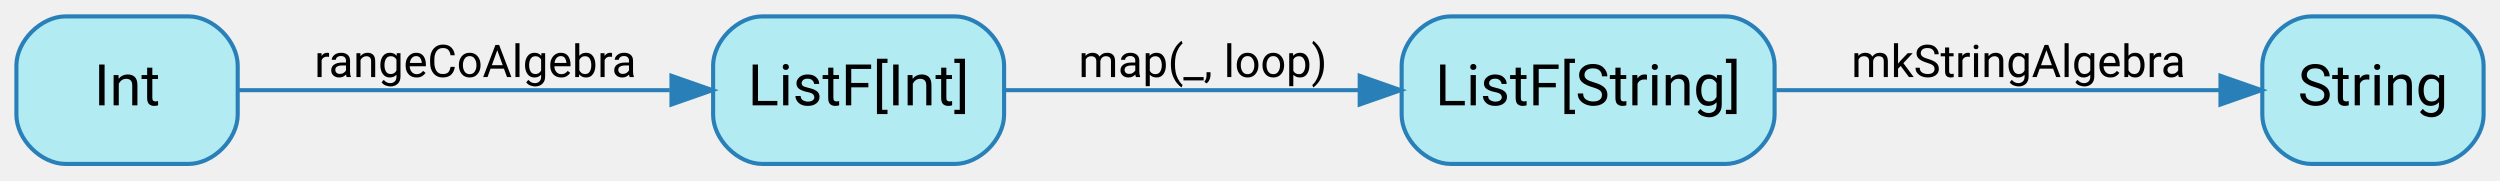
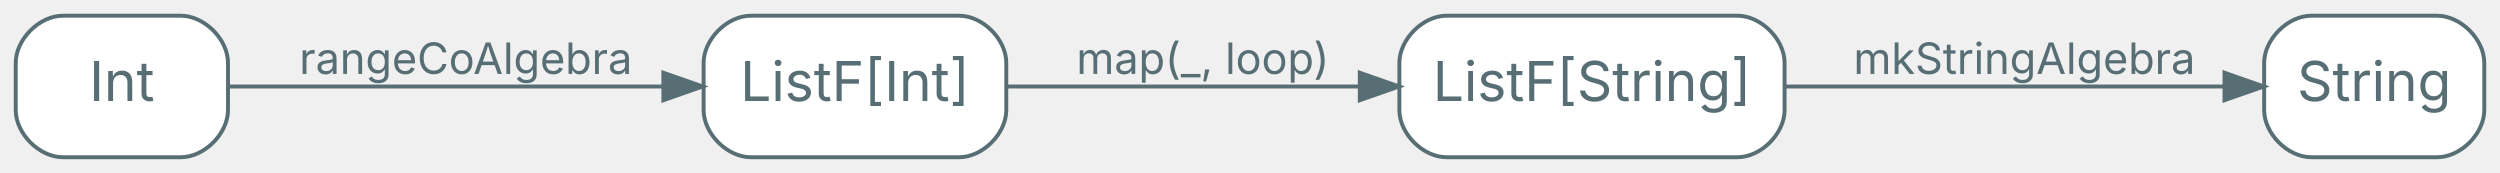
- <svg xmlns="http://www.w3.org/2000/svg" width="610pt" height="44pt" viewBox="0.00 0.00 610.00 44.00">
+ <svg xmlns="http://www.w3.org/2000/svg" width="636pt" height="44pt" viewBox="0.00 0.00 636.00 44.00">
  <g id="graph0" class="graph" transform="scale(1 1) rotate(0) translate(4 40)">
    <g id="node1" class="node">
-       <path fill="#b2ebf2" stroke="#2980b9" d="M229,-36C229,-36 182,-36 182,-36 176,-36 170,-30 170,-24 170,-24 170,-12 170,-12 170,-6 176,0 182,0 182,0 229,0 229,0 235,0 241,-6 241,-12 241,-12 241,-24 241,-24 241,-30 235,-36 229,-36" />
-       <text text-anchor="middle" x="205.5" y="-14.3" font-family="Segoe UI,Roboto,Helvetica,Arial,sans-serif" font-size="14.00" fill="#000000">ListF[Int]</text>
+       <path fill="#ffffff" stroke="#586e75" d="M240,-36C240,-36 187,-36 187,-36 181,-36 175,-30 175,-24 175,-24 175,-12 175,-12 175,-6 181,0 187,0 187,0 240,0 240,0 246,0 252,-6 252,-12 252,-12 252,-24 252,-24 252,-30 246,-36 240,-36" />
+       <text text-anchor="middle" x="213.5" y="-14.3" font-family="Inter,Arial" font-size="14.00" fill="#586e75">ListF[Int]</text>
    </g>
    <g id="node2" class="node">
-       <path fill="#b2ebf2" stroke="#2980b9" d="M417,-36C417,-36 350,-36 350,-36 344,-36 338,-30 338,-24 338,-24 338,-12 338,-12 338,-6 344,0 350,0 350,0 417,0 417,0 423,0 429,-6 429,-12 429,-12 429,-24 429,-24 429,-30 423,-36 417,-36" />
-       <text text-anchor="middle" x="383.5" y="-14.3" font-family="Segoe UI,Roboto,Helvetica,Arial,sans-serif" font-size="14.00" fill="#000000">ListF[String]</text>
+       <path fill="#ffffff" stroke="#586e75" d="M438,-36C438,-36 364,-36 364,-36 358,-36 352,-30 352,-24 352,-24 352,-12 352,-12 352,-6 358,0 364,0 364,0 438,0 438,0 444,0 450,-6 450,-12 450,-12 450,-24 450,-24 450,-30 444,-36 438,-36" />
+       <text text-anchor="middle" x="401" y="-14.3" font-family="Inter,Arial" font-size="14.00" fill="#586e75">ListF[String]</text>
    </g>
    <g id="edge2" class="edge">
-       <path fill="none" stroke="#2980b9" d="M241.27,-18C265.9,-18 299.43,-18 327.64,-18" />
-       <polygon fill="#2980b9" stroke="#2980b9" points="327.77,-21.5 337.77,-18 327.77,-14.5 327.77,-21.5" />
-       <text text-anchor="middle" x="289.5" y="-21.2" font-family="Segoe UI,Roboto,Helvetica,Arial,sans-serif" font-size="11.00" fill="#000000">map(_, loop)</text>
+       <path fill="none" stroke="#586e75" d="M252.04,-18C277.8,-18 312.49,-18 341.81,-18" />
+       <polygon fill="#586e75" stroke="#586e75" points="341.93,-21.5 351.93,-18 341.93,-14.5 341.93,-21.5" />
+       <text text-anchor="middle" x="302" y="-21.2" font-family="Inter,Arial" font-size="11.00" fill="#586e75">map(_, loop)</text>
    </g>
    <g id="node4" class="node">
-       <path fill="#b2ebf2" stroke="#2980b9" d="M590,-36C590,-36 560,-36 560,-36 554,-36 548,-30 548,-24 548,-24 548,-12 548,-12 548,-6 554,0 560,0 560,0 590,0 590,0 596,0 602,-6 602,-12 602,-12 602,-24 602,-24 602,-30 596,-36 590,-36" />
-       <text text-anchor="middle" x="575" y="-14.3" font-family="Segoe UI,Roboto,Helvetica,Arial,sans-serif" font-size="14.00" fill="#000000">String</text>
+       <path fill="#ffffff" stroke="#586e75" d="M616,-36C616,-36 584,-36 584,-36 578,-36 572,-30 572,-24 572,-24 572,-12 572,-12 572,-6 578,0 584,0 584,0 616,0 616,0 622,0 628,-6 628,-12 628,-12 628,-24 628,-24 628,-30 622,-36 616,-36" />
+       <text text-anchor="middle" x="600" y="-14.3" font-family="Inter,Arial" font-size="14.00" fill="#586e75">String</text>
    </g>
    <g id="edge3" class="edge">
-       <path fill="none" stroke="#2980b9" d="M429.41,-18C462.4,-18 506.67,-18 537.5,-18" />
-       <polygon fill="#2980b9" stroke="#2980b9" points="537.8,-21.5 547.8,-18 537.8,-14.5 537.8,-21.5" />
-       <text text-anchor="middle" x="488.5" y="-21.2" font-family="Segoe UI,Roboto,Helvetica,Arial,sans-serif" font-size="11.00" fill="#000000">mkStringAlgebra</text>
+       <path fill="none" stroke="#586e75" d="M450.19,-18C484.58,-18 530.15,-18 561.76,-18" />
+       <polygon fill="#586e75" stroke="#586e75" points="561.91,-21.5 571.91,-18 561.91,-14.5 561.91,-21.5" />
+       <text text-anchor="middle" x="511" y="-21.2" font-family="Inter,Arial" font-size="11.00" fill="#586e75">mkStringAlgebra</text>
    </g>
    <g id="node3" class="node">
-       <path fill="#b2ebf2" stroke="#2980b9" d="M42,-36C42,-36 12,-36 12,-36 6,-36 0,-30 0,-24 0,-24 0,-12 0,-12 0,-6 6,0 12,0 12,0 42,0 42,0 48,0 54,-6 54,-12 54,-12 54,-24 54,-24 54,-30 48,-36 42,-36" />
-       <text text-anchor="middle" x="27" y="-14.3" font-family="Segoe UI,Roboto,Helvetica,Arial,sans-serif" font-size="14.00" fill="#000000">Int</text>
+       <path fill="#ffffff" stroke="#586e75" d="M42,-36C42,-36 12,-36 12,-36 6,-36 0,-30 0,-24 0,-24 0,-12 0,-12 0,-6 6,0 12,0 12,0 42,0 42,0 48,0 54,-6 54,-12 54,-12 54,-24 54,-24 54,-30 48,-36 42,-36" />
+       <text text-anchor="middle" x="27" y="-14.3" font-family="Inter,Arial" font-size="14.00" fill="#586e75">Int</text>
    </g>
    <g id="edge1" class="edge">
-       <path fill="none" stroke="#2980b9" d="M54.04,-18C81.73,-18 126.04,-18 159.42,-18" />
-       <polygon fill="#2980b9" stroke="#2980b9" points="159.84,-21.5 169.84,-18 159.84,-14.5 159.84,-21.5" />
-       <text text-anchor="middle" x="112" y="-21.2" font-family="Segoe UI,Roboto,Helvetica,Arial,sans-serif" font-size="11.00" fill="#000000">rangeCoAlgebra</text>
+       <path fill="none" stroke="#586e75" d="M54.04,-18C82.7,-18 129.38,-18 164.67,-18" />
+       <polygon fill="#586e75" stroke="#586e75" points="164.76,-21.5 174.76,-18 164.76,-14.5 164.76,-21.5" />
+       <text text-anchor="middle" x="114.5" y="-21.2" font-family="Inter,Arial" font-size="11.00" fill="#586e75">rangeCoAlgebra</text>
    </g>
  </g>
</svg>
